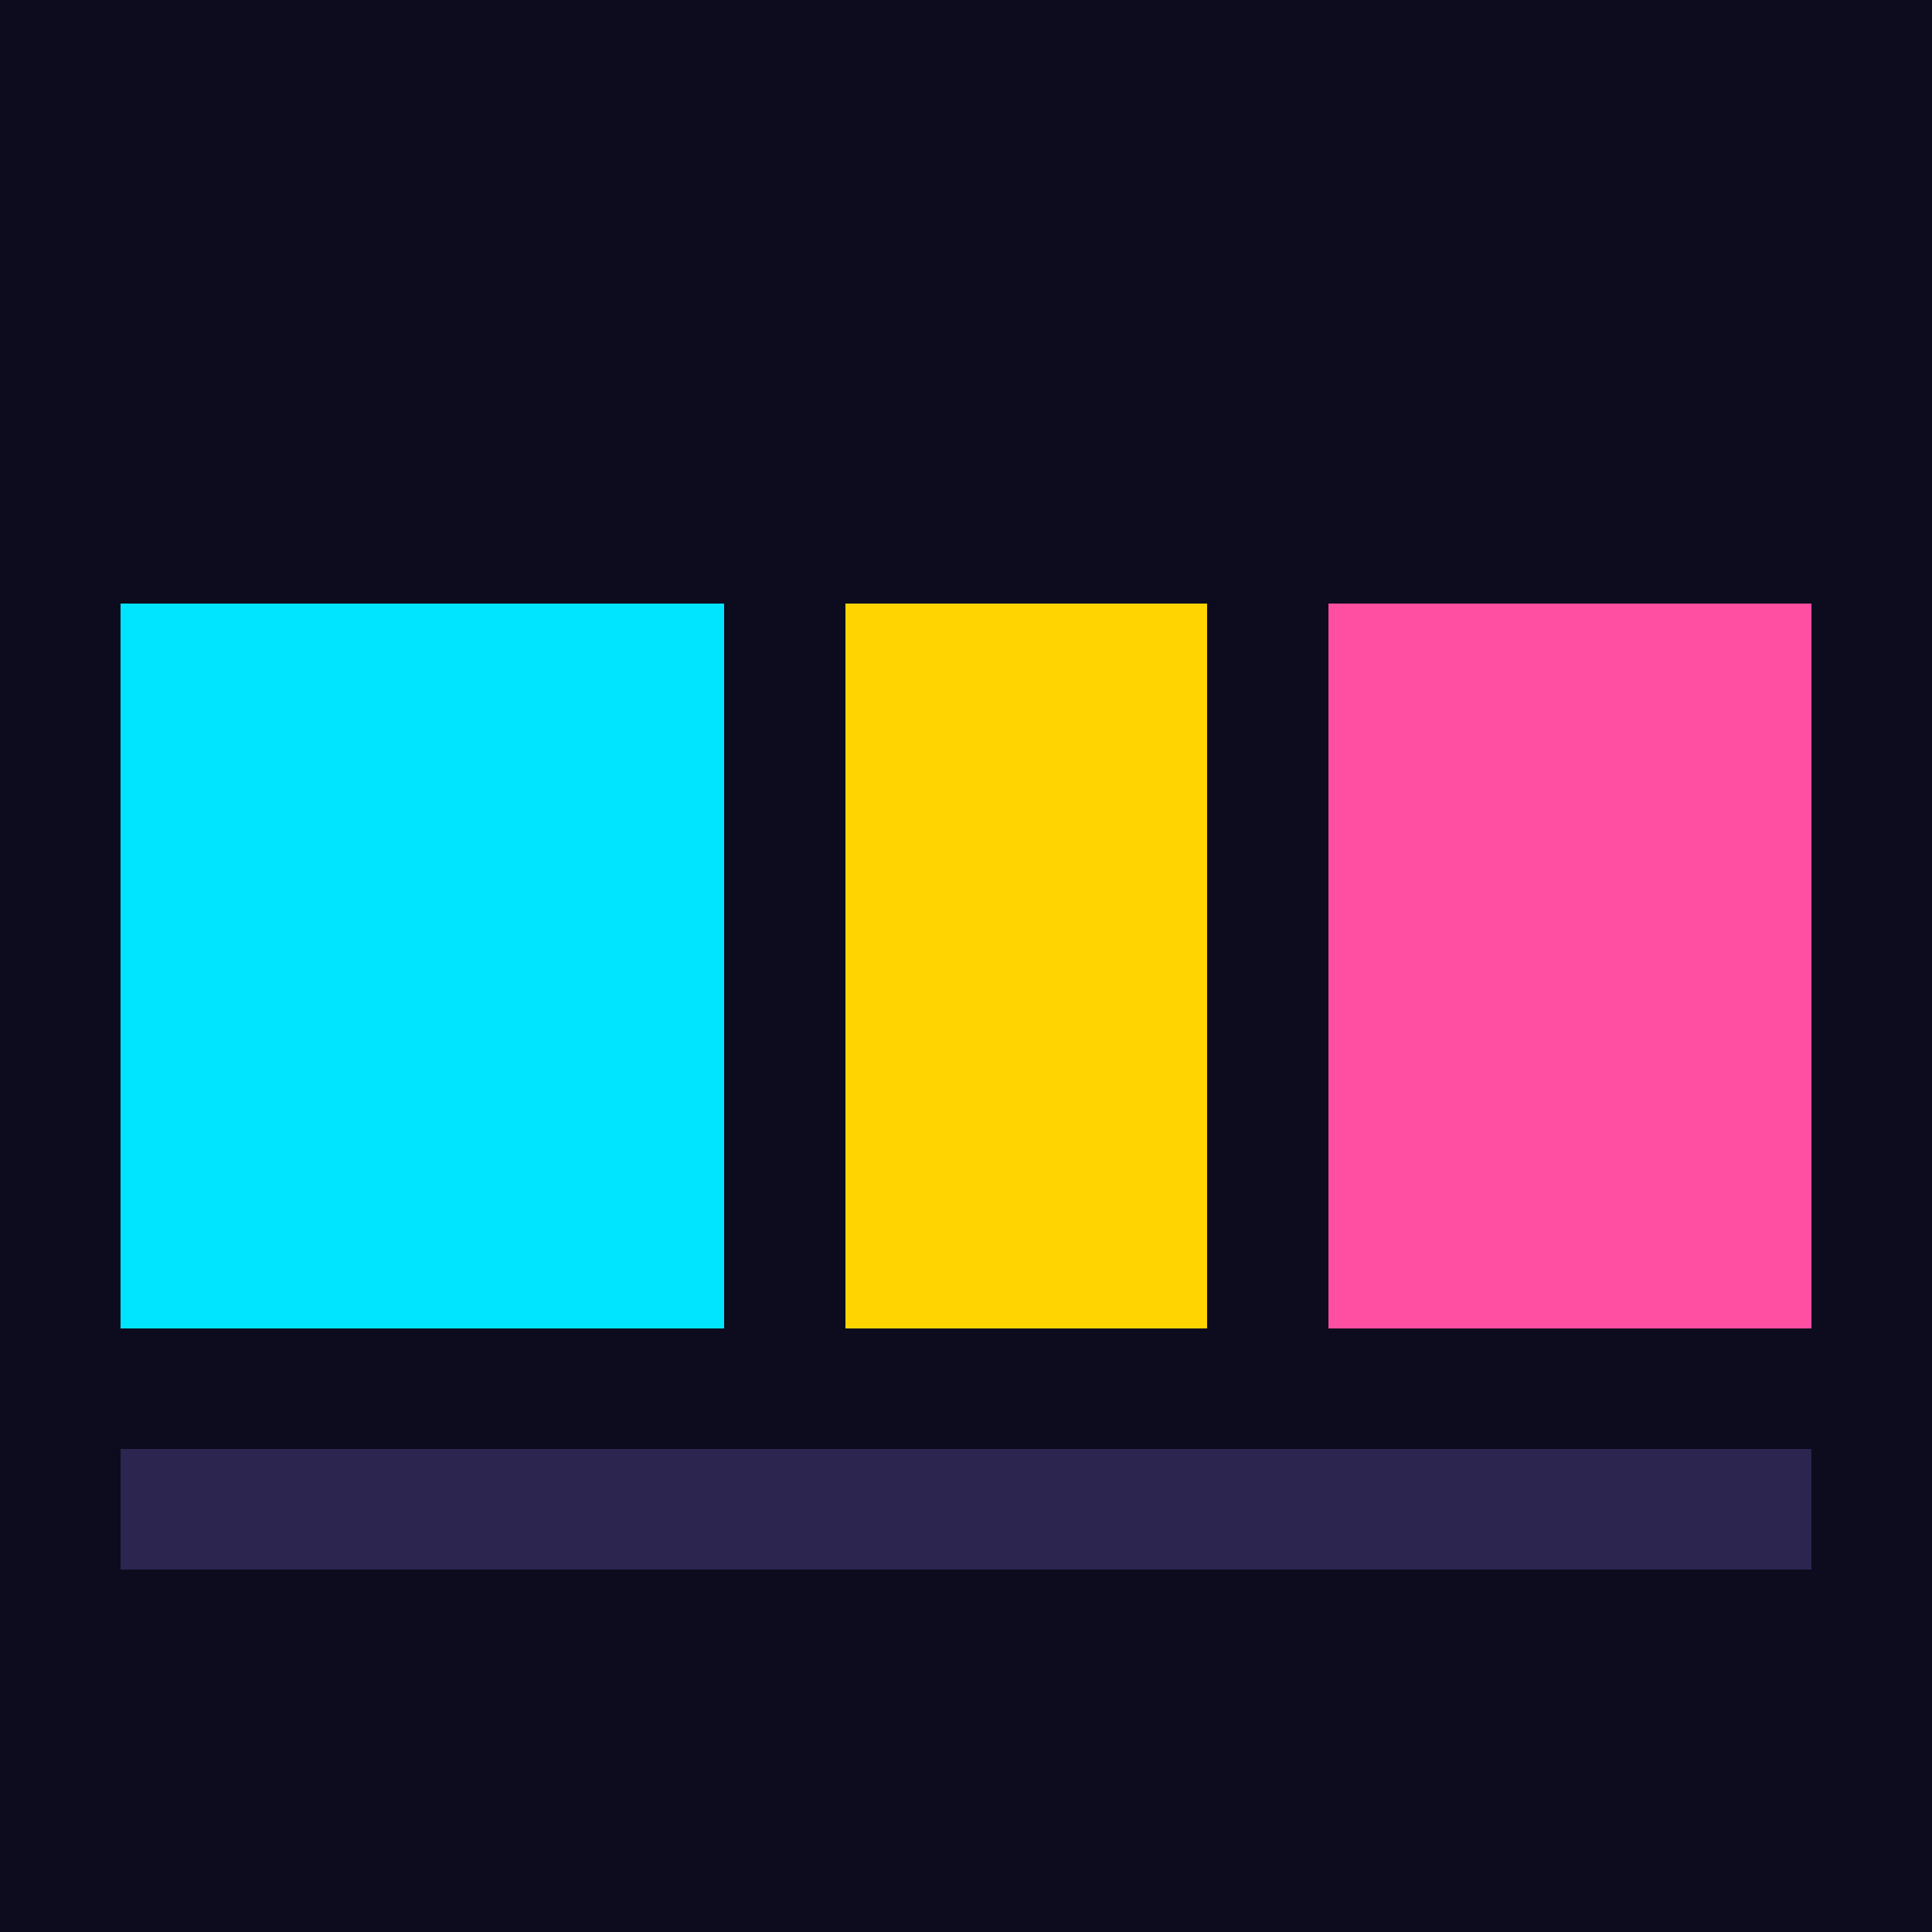
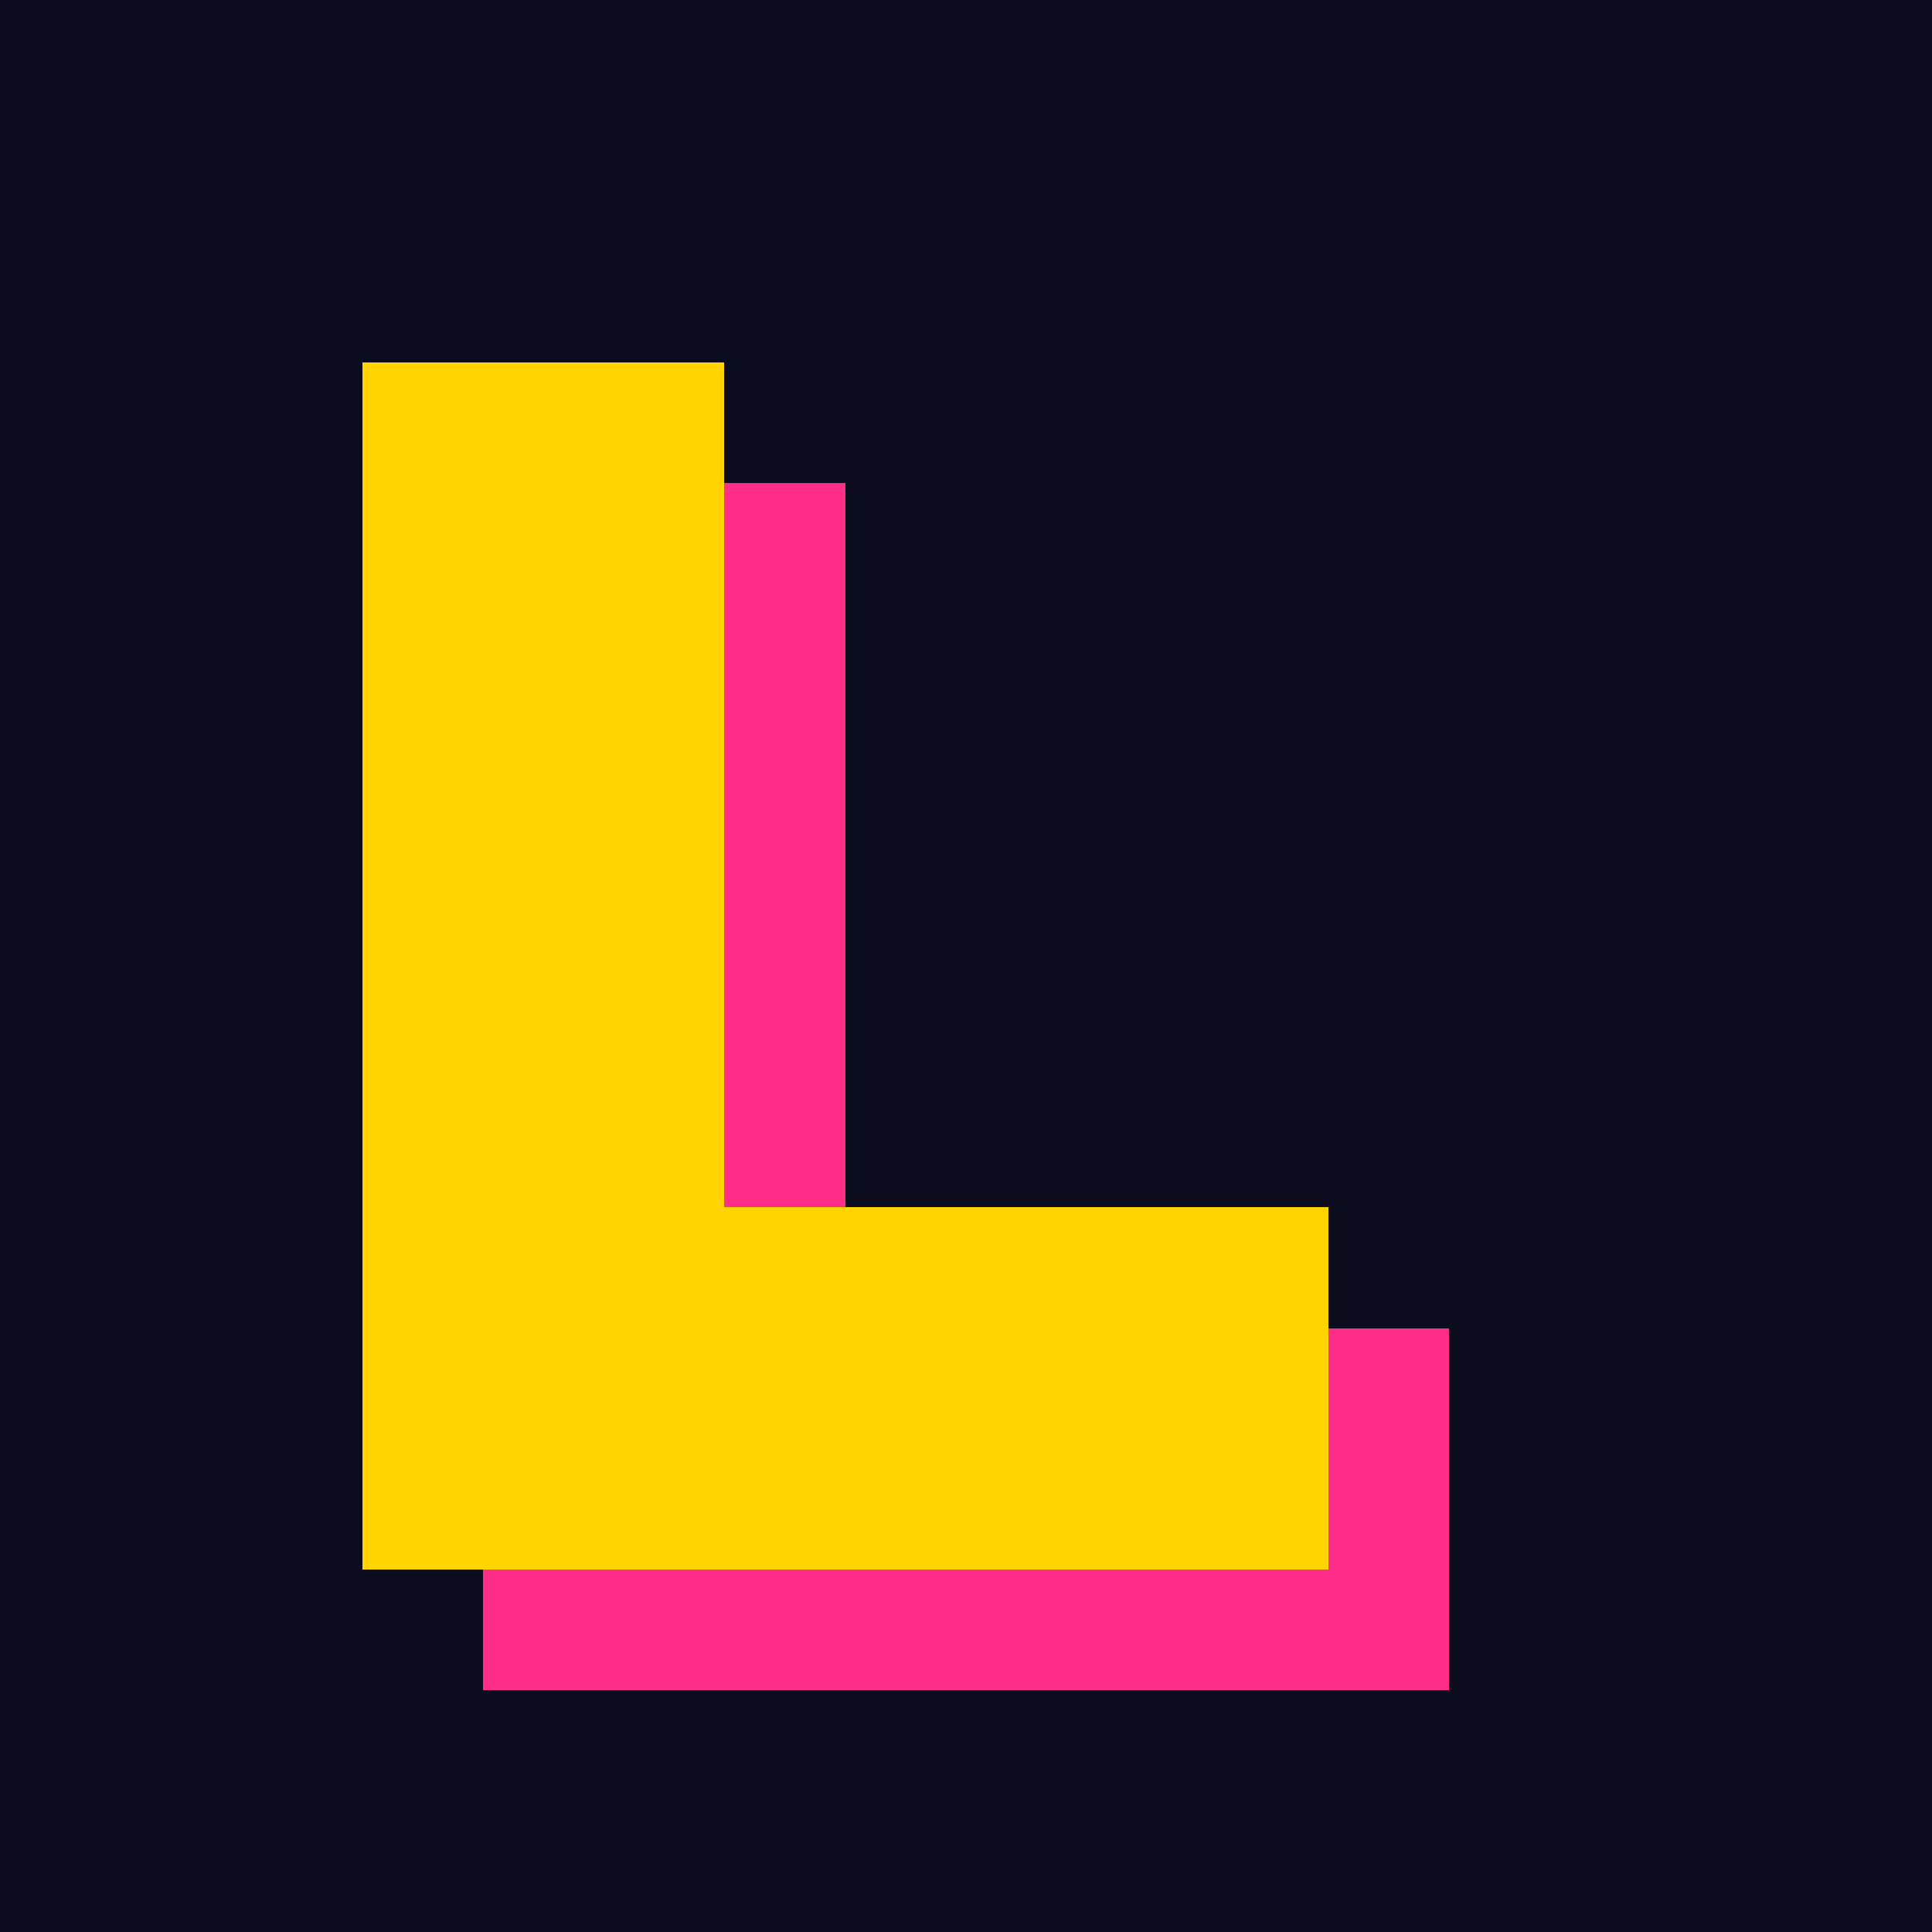
<svg xmlns="http://www.w3.org/2000/svg" viewBox="0 0 16 16" shape-rendering="crispEdges">
  <rect width="16" height="16" fill="#0d0b1e" />
-   <rect x="1" y="5" width="5" height="6" fill="#00e5ff" />
-   <rect x="7" y="5" width="3" height="6" fill="#ffd400" />
-   <rect x="11" y="5" width="4" height="6" fill="#ff4fa3" />
-   <rect x="1" y="12" width="14" height="1" fill="#2b2550" />
+   <path fill="#ff2e88" d="M4 4h3v7h5v3H4z" />
+   <path fill="#ffd400" d="M3 3h3v7h5v3H3z" />
</svg>
